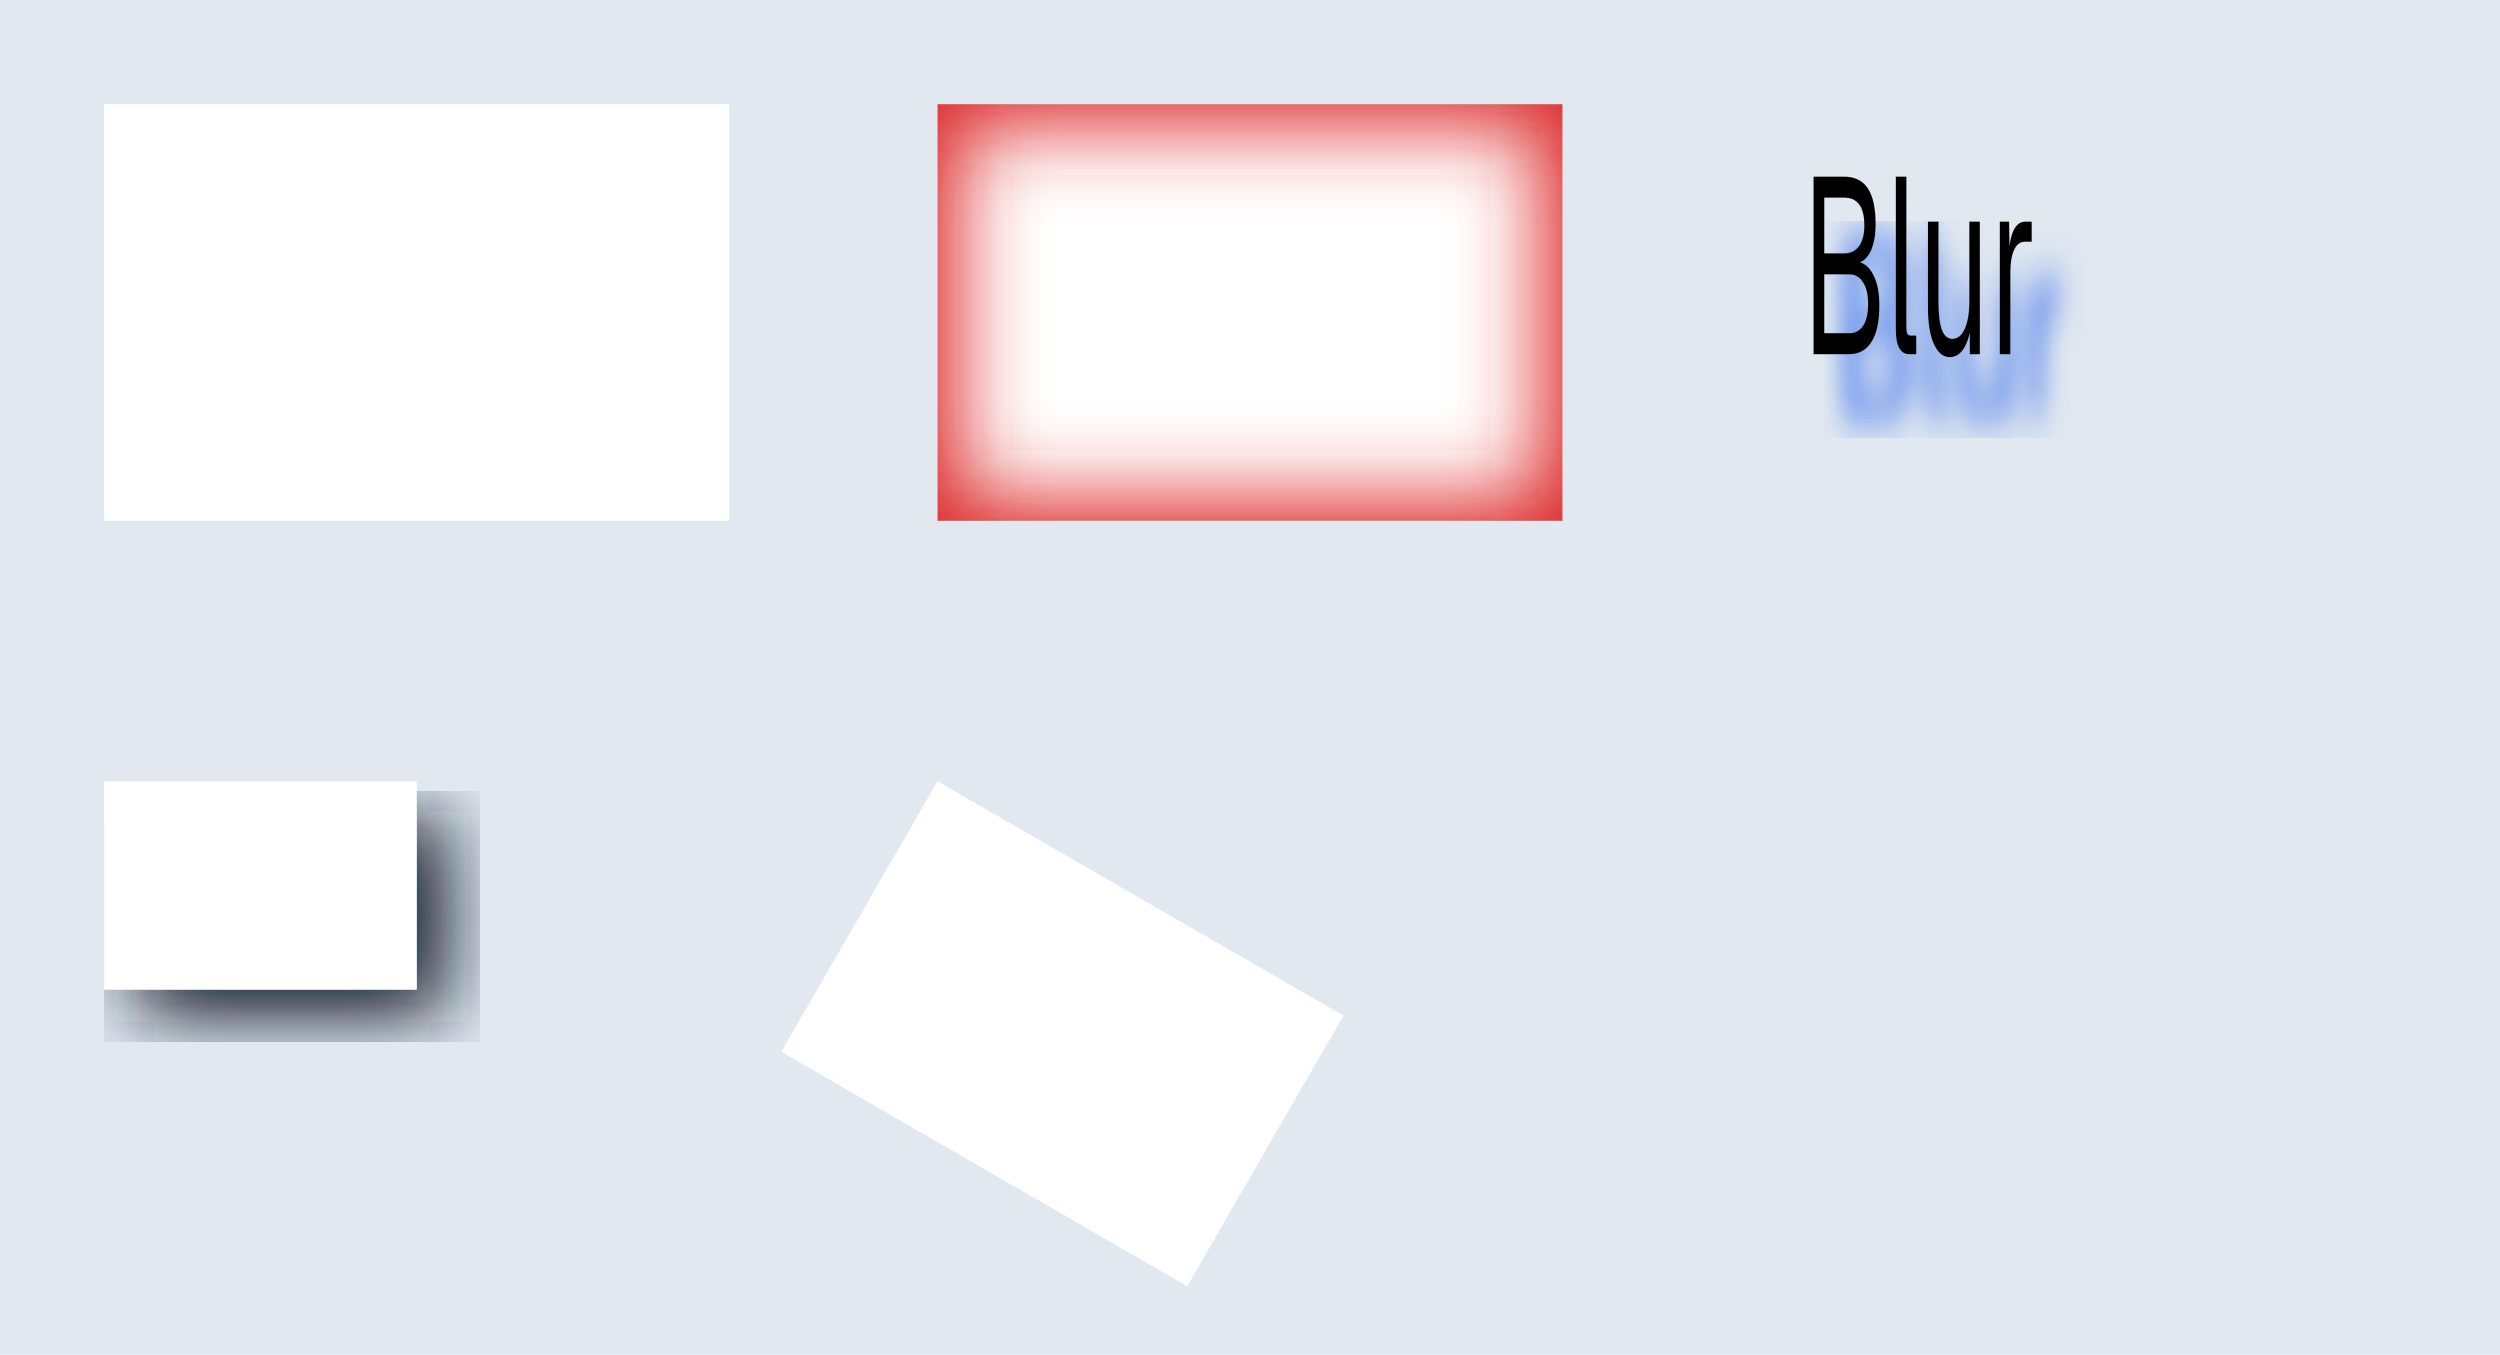
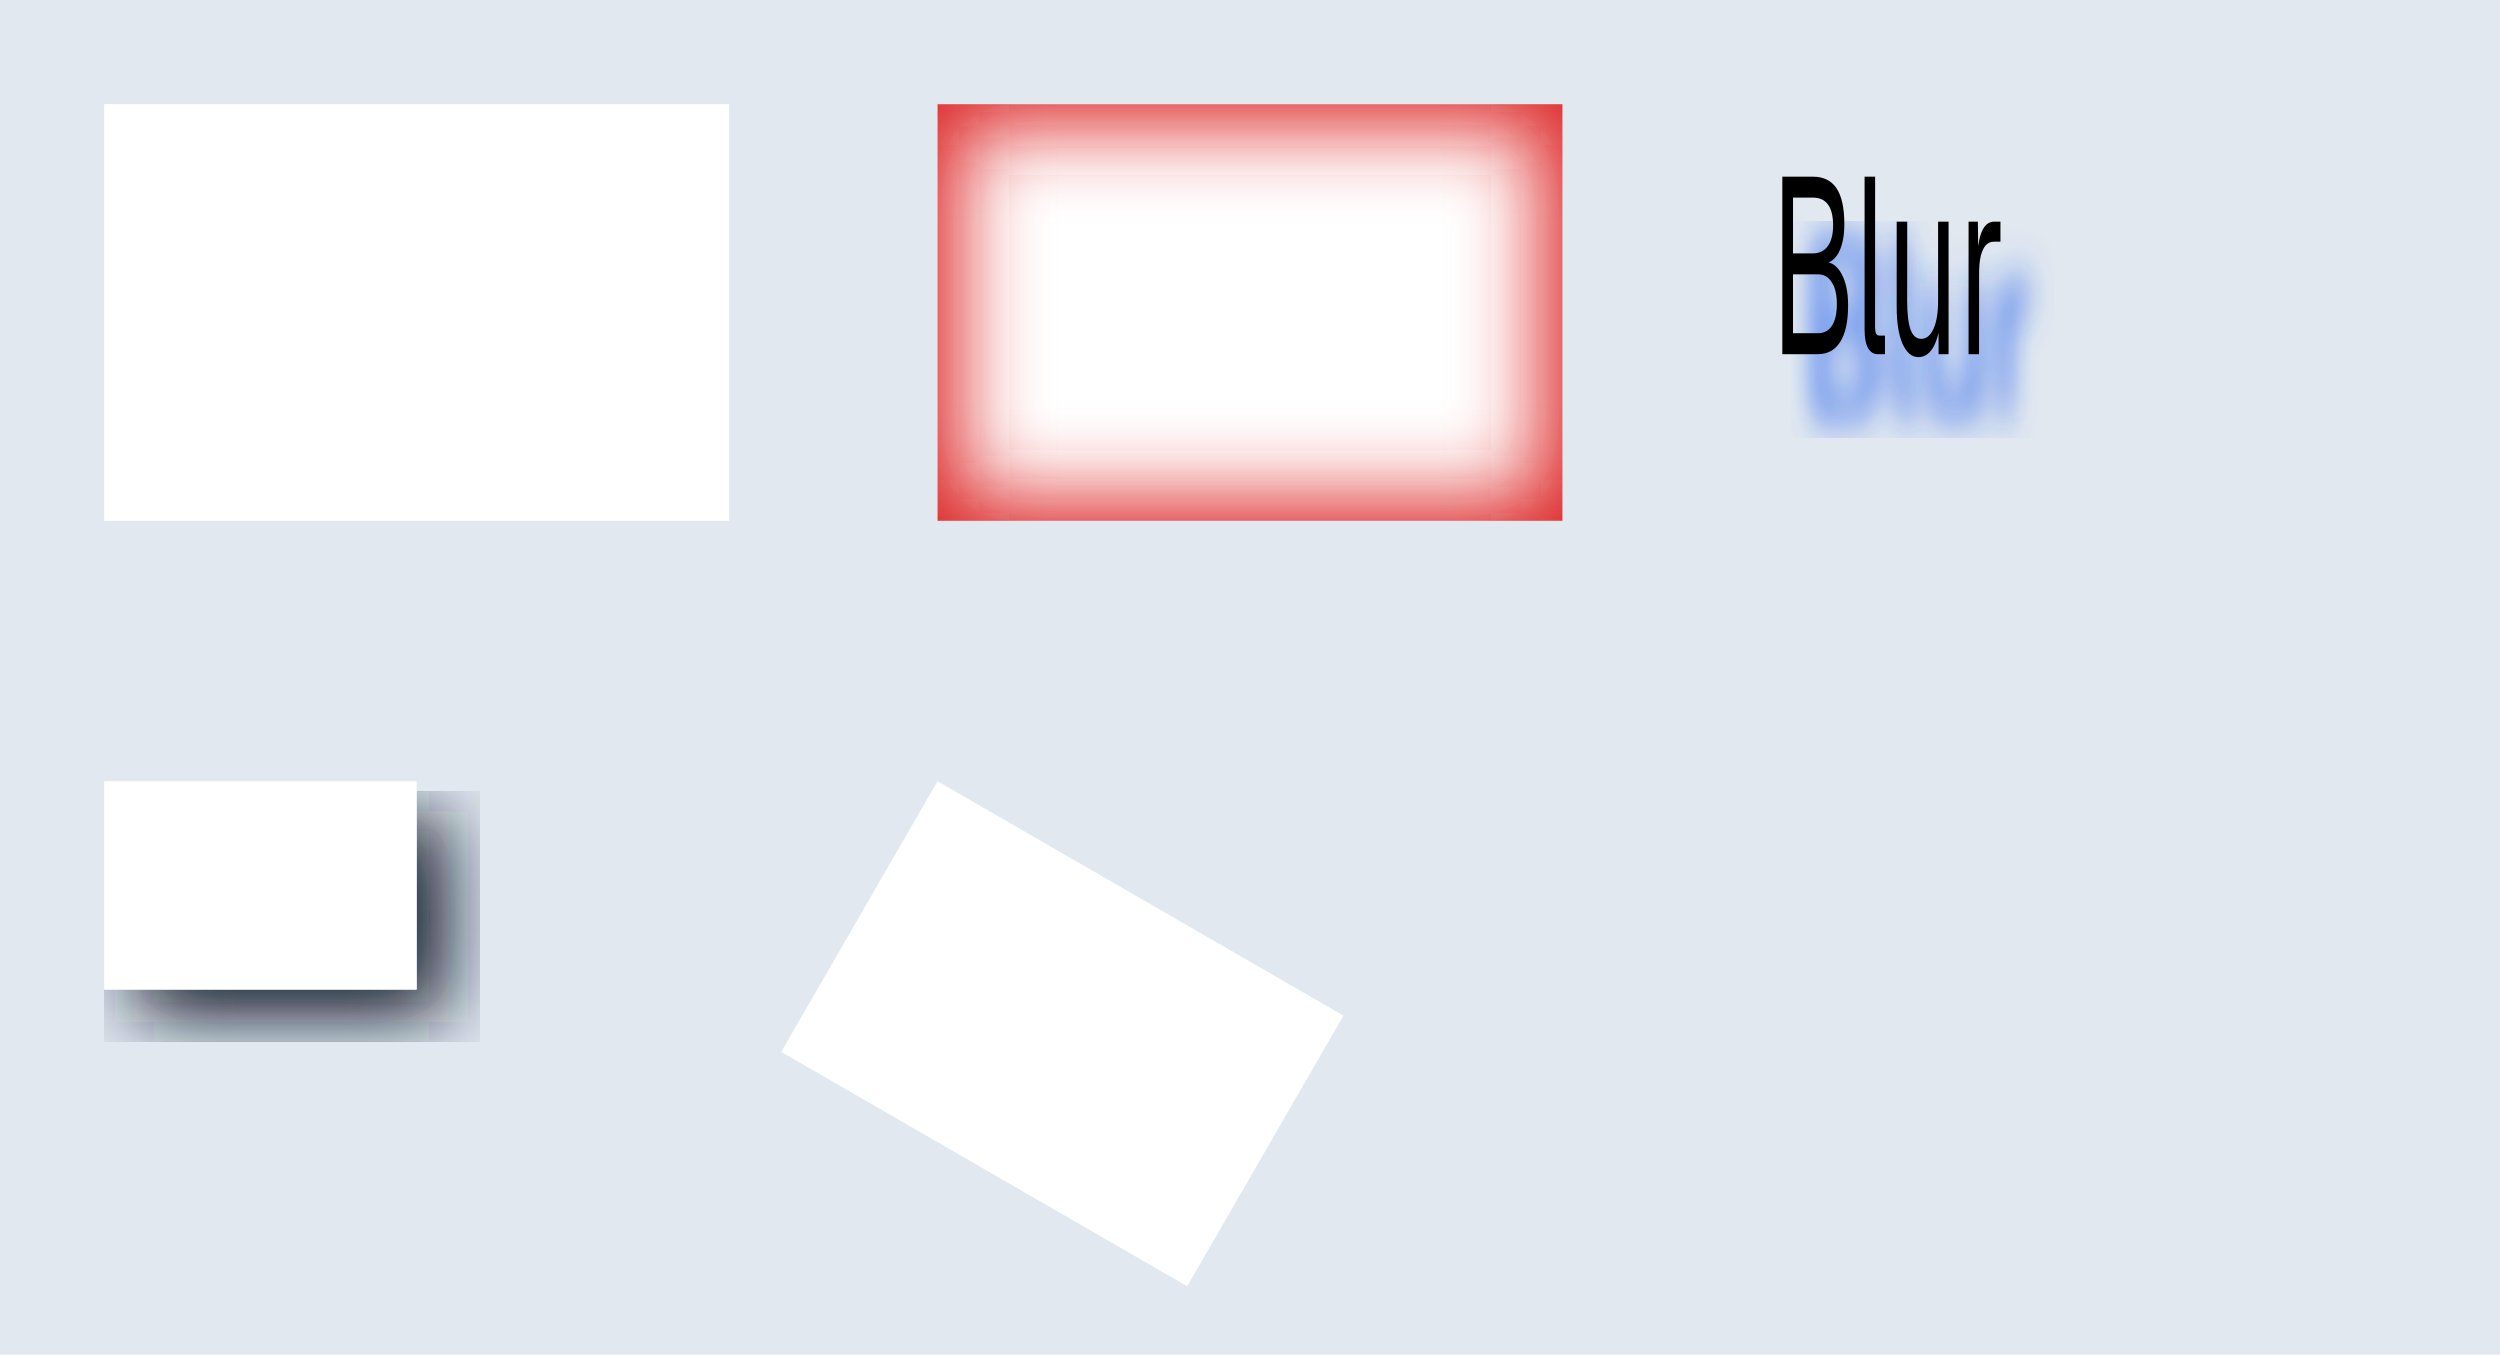
<svg xmlns="http://www.w3.org/2000/svg" width="480" height="260" viewBox="0 0 480 260">
  <rect x="0" y="0" width="480" height="260" fill="#e2e8f0" />
  <g transform="matrix(2 0 0 2 20 20)">
    <clipPath id="cp0">
      <path d="M-1000000-1000000H1000000V1000000H-1000000ZM0 0h60v40h-60v-40Z" clip-rule="evenodd" />
    </clipPath>
    <g clip-path="url(#cp0)">
      <filter id="bl1">
        <feGaussianBlur stdDeviation="4" />
      </filter>
      <g filter="url(#bl1)">
        <path d="M6 6h60v40h-60v-40Z" fill="#0f172a" />
      </g>
    </g>
    <rect x="0" y="0" width="60" height="40" fill="#fff" />
  </g>
  <g transform="matrix(2 0 0 2 180 20)">
    <rect x="0" y="0" width="60" height="40" fill="#fff" />
    <clipPath id="cp2">
      <path d="M0 0h60v40h-60v-40Z" />
    </clipPath>
    <g clip-path="url(#cp2)">
      <filter id="bl3">
        <feGaussianBlur stdDeviation="4" />
      </filter>
      <g filter="url(#bl3)">
        <path d="M-13-13h86v66h-86v-66Zm15 15h56v36h-56v-36Z" fill="#dc2626" fill-rule="evenodd" />
      </g>
    </g>
  </g>
  <g transform="matrix(1.5 0 0 3 340 20)">
    <filter id="bl4">
      <feGaussianBlur stdDeviation="1.5" />
    </filter>
    <g filter="url(#bl4)">
      <g fill="#2563eb">
-         <use href="#g0" x="8" y="20" />
-         <use href="#g1" x="18.72" y="20" />
-         <use href="#g2" x="22.83" y="20" />
-         <use href="#g3" x="32.03" y="20" />
+         <use href="#g0" x="4" y="20" />
+         <use href="#g1" x="14.72" y="20" />
+         <use href="#g2" x="18.83" y="20" />
+         <use href="#g3" x="28.03" y="20" />
      </g>
    </g>
    <g fill="#000">
-       <use href="#g0" x="4" y="16" />
-       <use href="#g1" x="14.72" y="16" />
-       <use href="#g2" x="18.83" y="16" />
-       <use href="#g3" x="28.03" y="16" />
+       <use href="#g0" x="0" y="16" />
+       <use href="#g1" x="10.72" y="16" />
+       <use href="#g2" x="14.83" y="16" />
+       <use href="#g3" x="24.03" y="16" />
    </g>
  </g>
  <clipPath id="cp5">
    <path d="M-1000000-1000000H1000000V1000000H-1000000ZM20 150h60v40h-60v-40Z" clip-rule="evenodd" />
  </clipPath>
  <g clip-path="url(#cp5)">
    <filter id="bl6">
      <feGaussianBlur stdDeviation="8" />
    </filter>
    <g filter="url(#bl6)">
      <path d="M26 156h60v40h-60v-40Z" fill="#0f172a" />
    </g>
  </g>
  <rect x="20" y="150" width="60" height="40" fill="#fff" />
  <g transform="matrix(1.299 .75 -.75 1.299 180 150)">
    <clipPath id="cp7">
      <path d="M-1000000-1000000H1000000V1000000H-1000000ZM0 0h60v40h-60v-40Z" clip-rule="evenodd" />
    </clipPath>
    <g clip-path="url(#cp7)">
      <filter id="bl8">
        <feGaussianBlur stdDeviation="3" />
      </filter>
      <g filter="url(#bl8)">
        <path d="M4 4h60v40h-60v-40Z" fill="#0f172a" />
      </g>
    </g>
    <rect x="0" y="0" width="60" height="40" fill="#fff" />
  </g>
  <defs>
    <path id="g0" d="M1.47 0v-11.36h3.91q2.01 0 3.01.73 1.02.74 1.02 2.33 0 .74-.33 1.3-.31.55-.91.86t-1.4.31l-.02-.09q1.45 0 2.3.78.84.76.84 2.01 0 1.57-1.02 2.35-.99.78-2.85.78Zm1.37-1.34h3.18q1.17 0 1.79-.47.64-.49.64-1.39t-.64-1.39q-.62-.52-1.79-.52h-3.18Zm0-5.11h2.54q1.24 0 1.92-.47.67-.47.67-1.31 0-.91-.66-1.35-.64-.44-1.94-.44h-2.53Z" />
    <path id="g1" d="M2.94 0q-.74 0-1.21-.38-.45-.39-.45-1.21v-9.77h1.35l-.01 9.64q.01.27.13.41.14.12.41.12h.73v1.19Z" />
    <path id="g2" d="M4.06.19q-1.26 0-2.03-.85-.75-.86-.75-2.37v-5.45h1.35l-.01 5.09q.01 1.23.44 1.83.44.58 1.36.58 1 0 1.58-.65t.58-1.79v-5.06h1.34v8.48h-1.28v-2.09l.2.11q-.25 1.04-.97 1.61-.71.56-1.81.56Z" />
    <path id="g3" d="M1.28 0v-8.48h1.19l.06 2.14-.12-.05q.15-1.08.68-1.58.54-.51 1.44-.51h.83v1.28h-.81q-.64 0-1.07.23-.42.24-.64.69t-.21 1.16l-.01 5.12Z" />
  </defs>
</svg>
